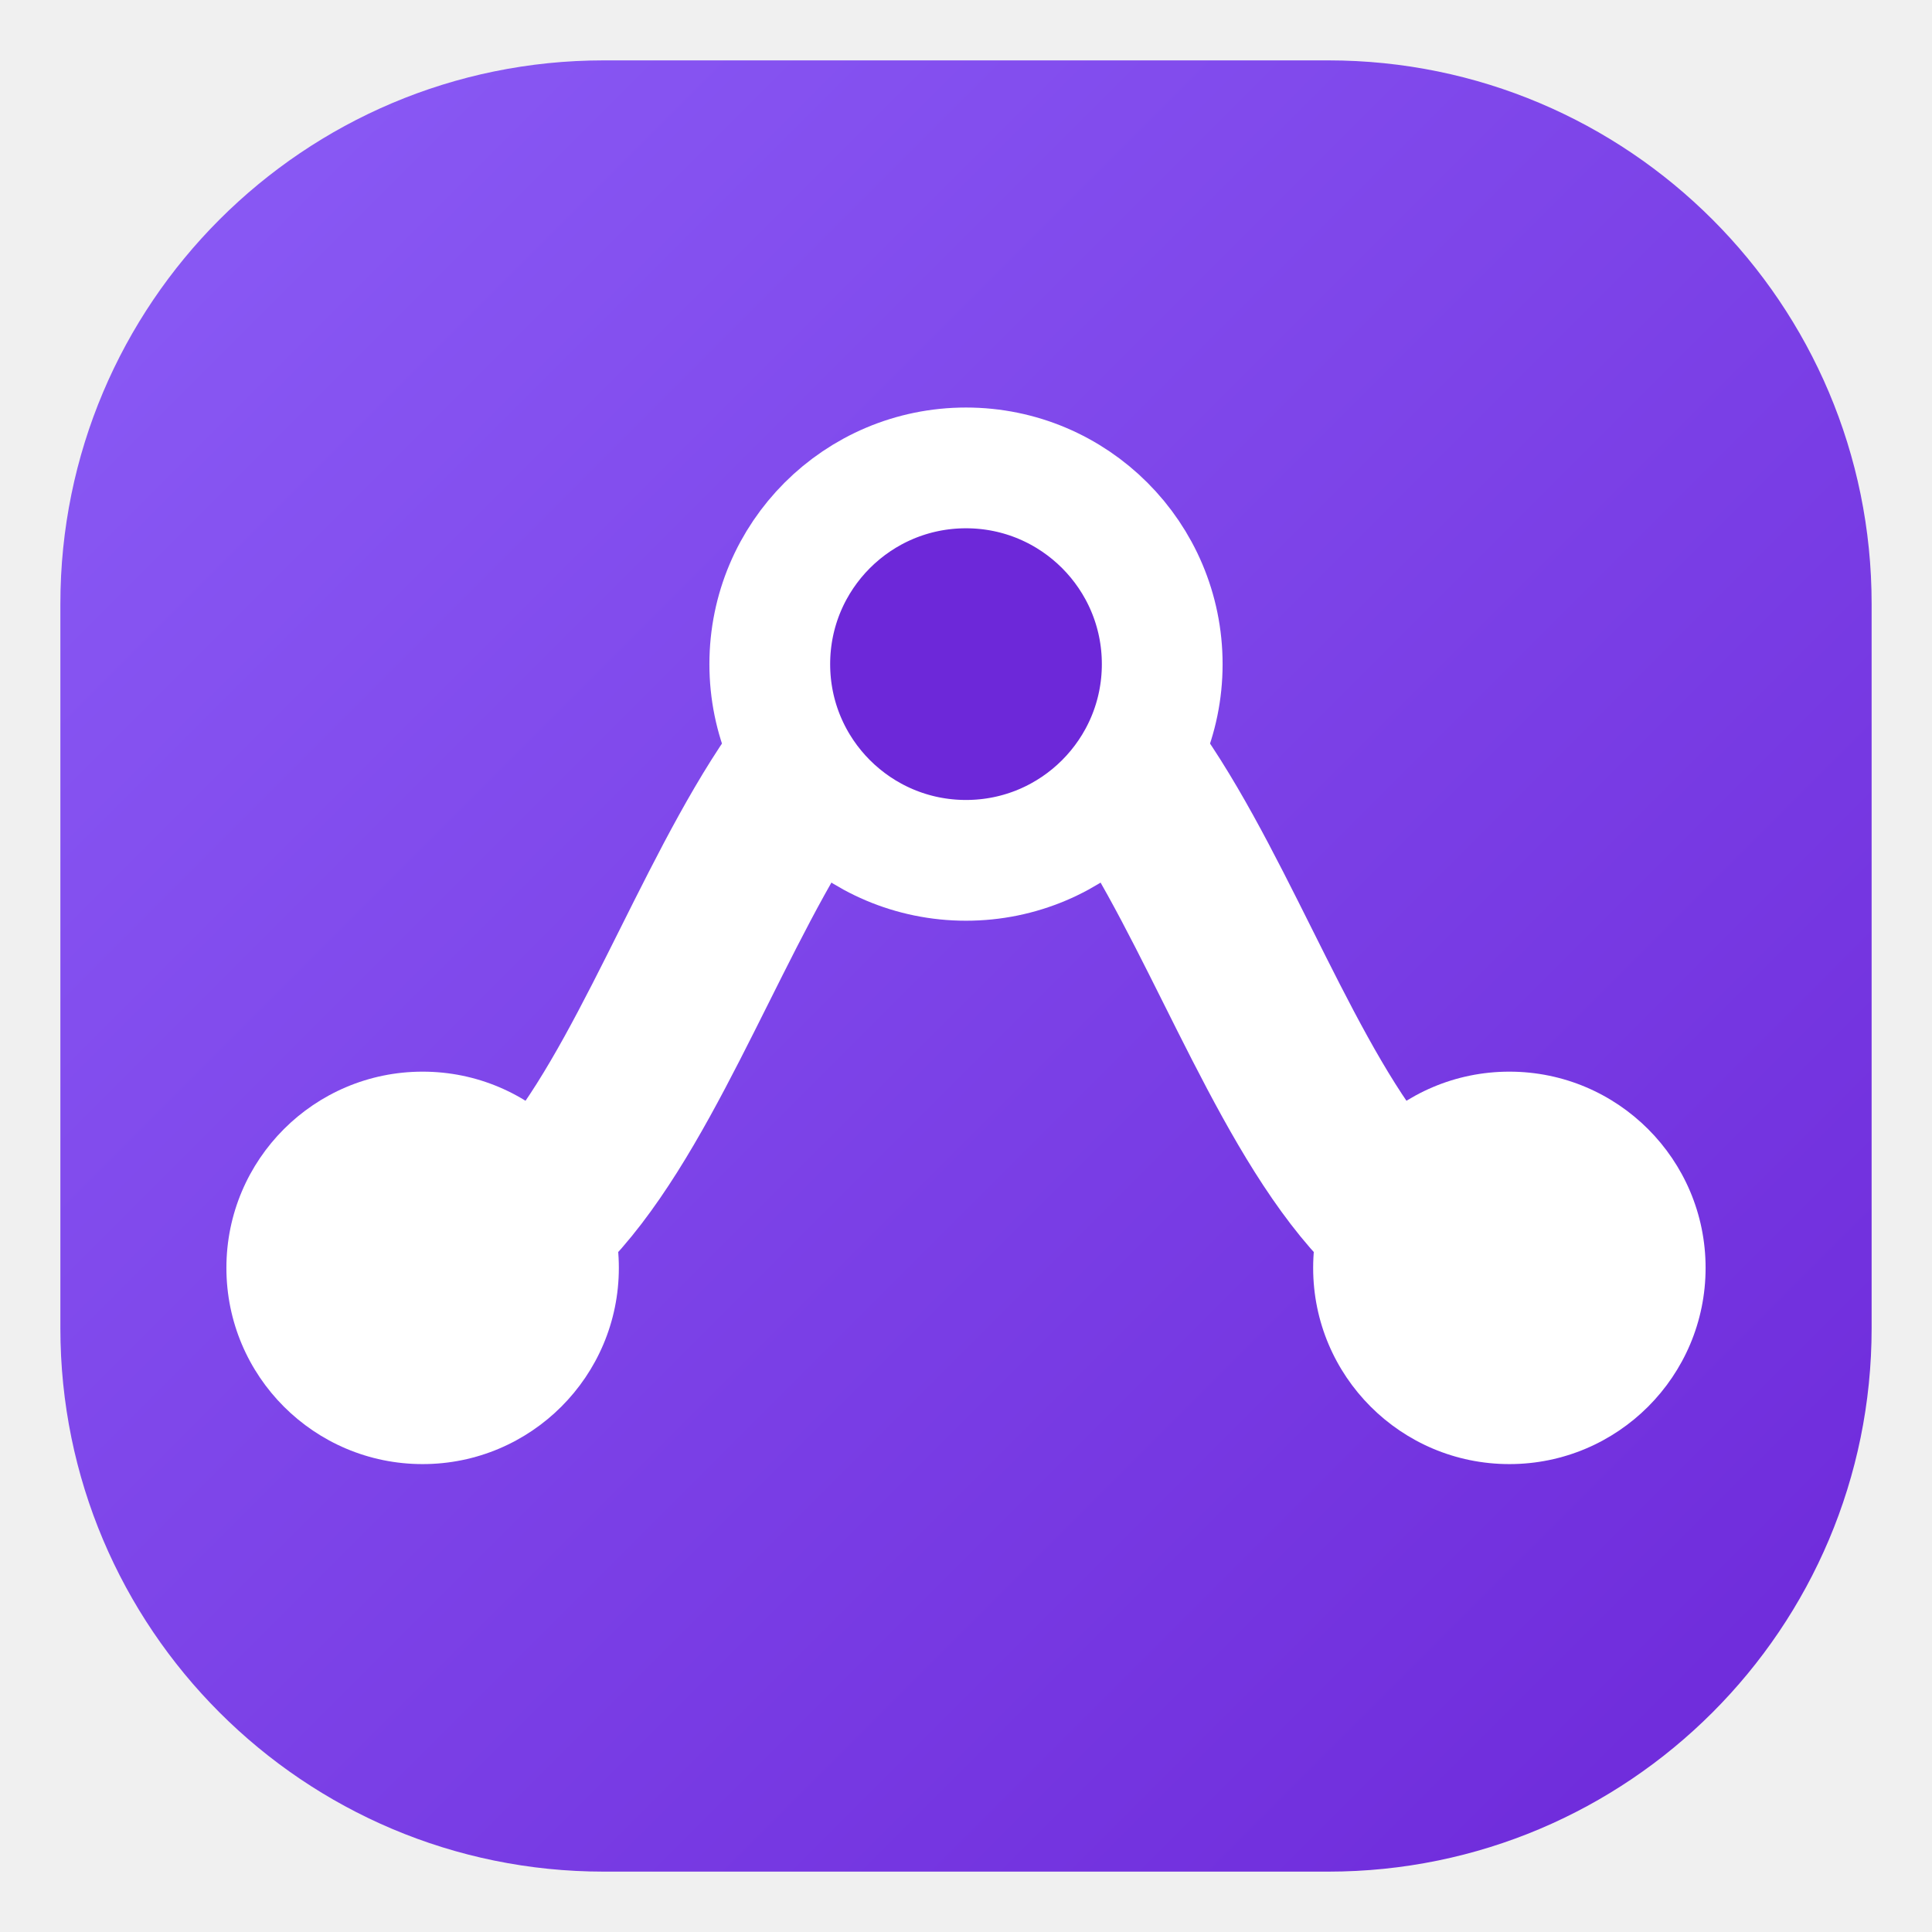
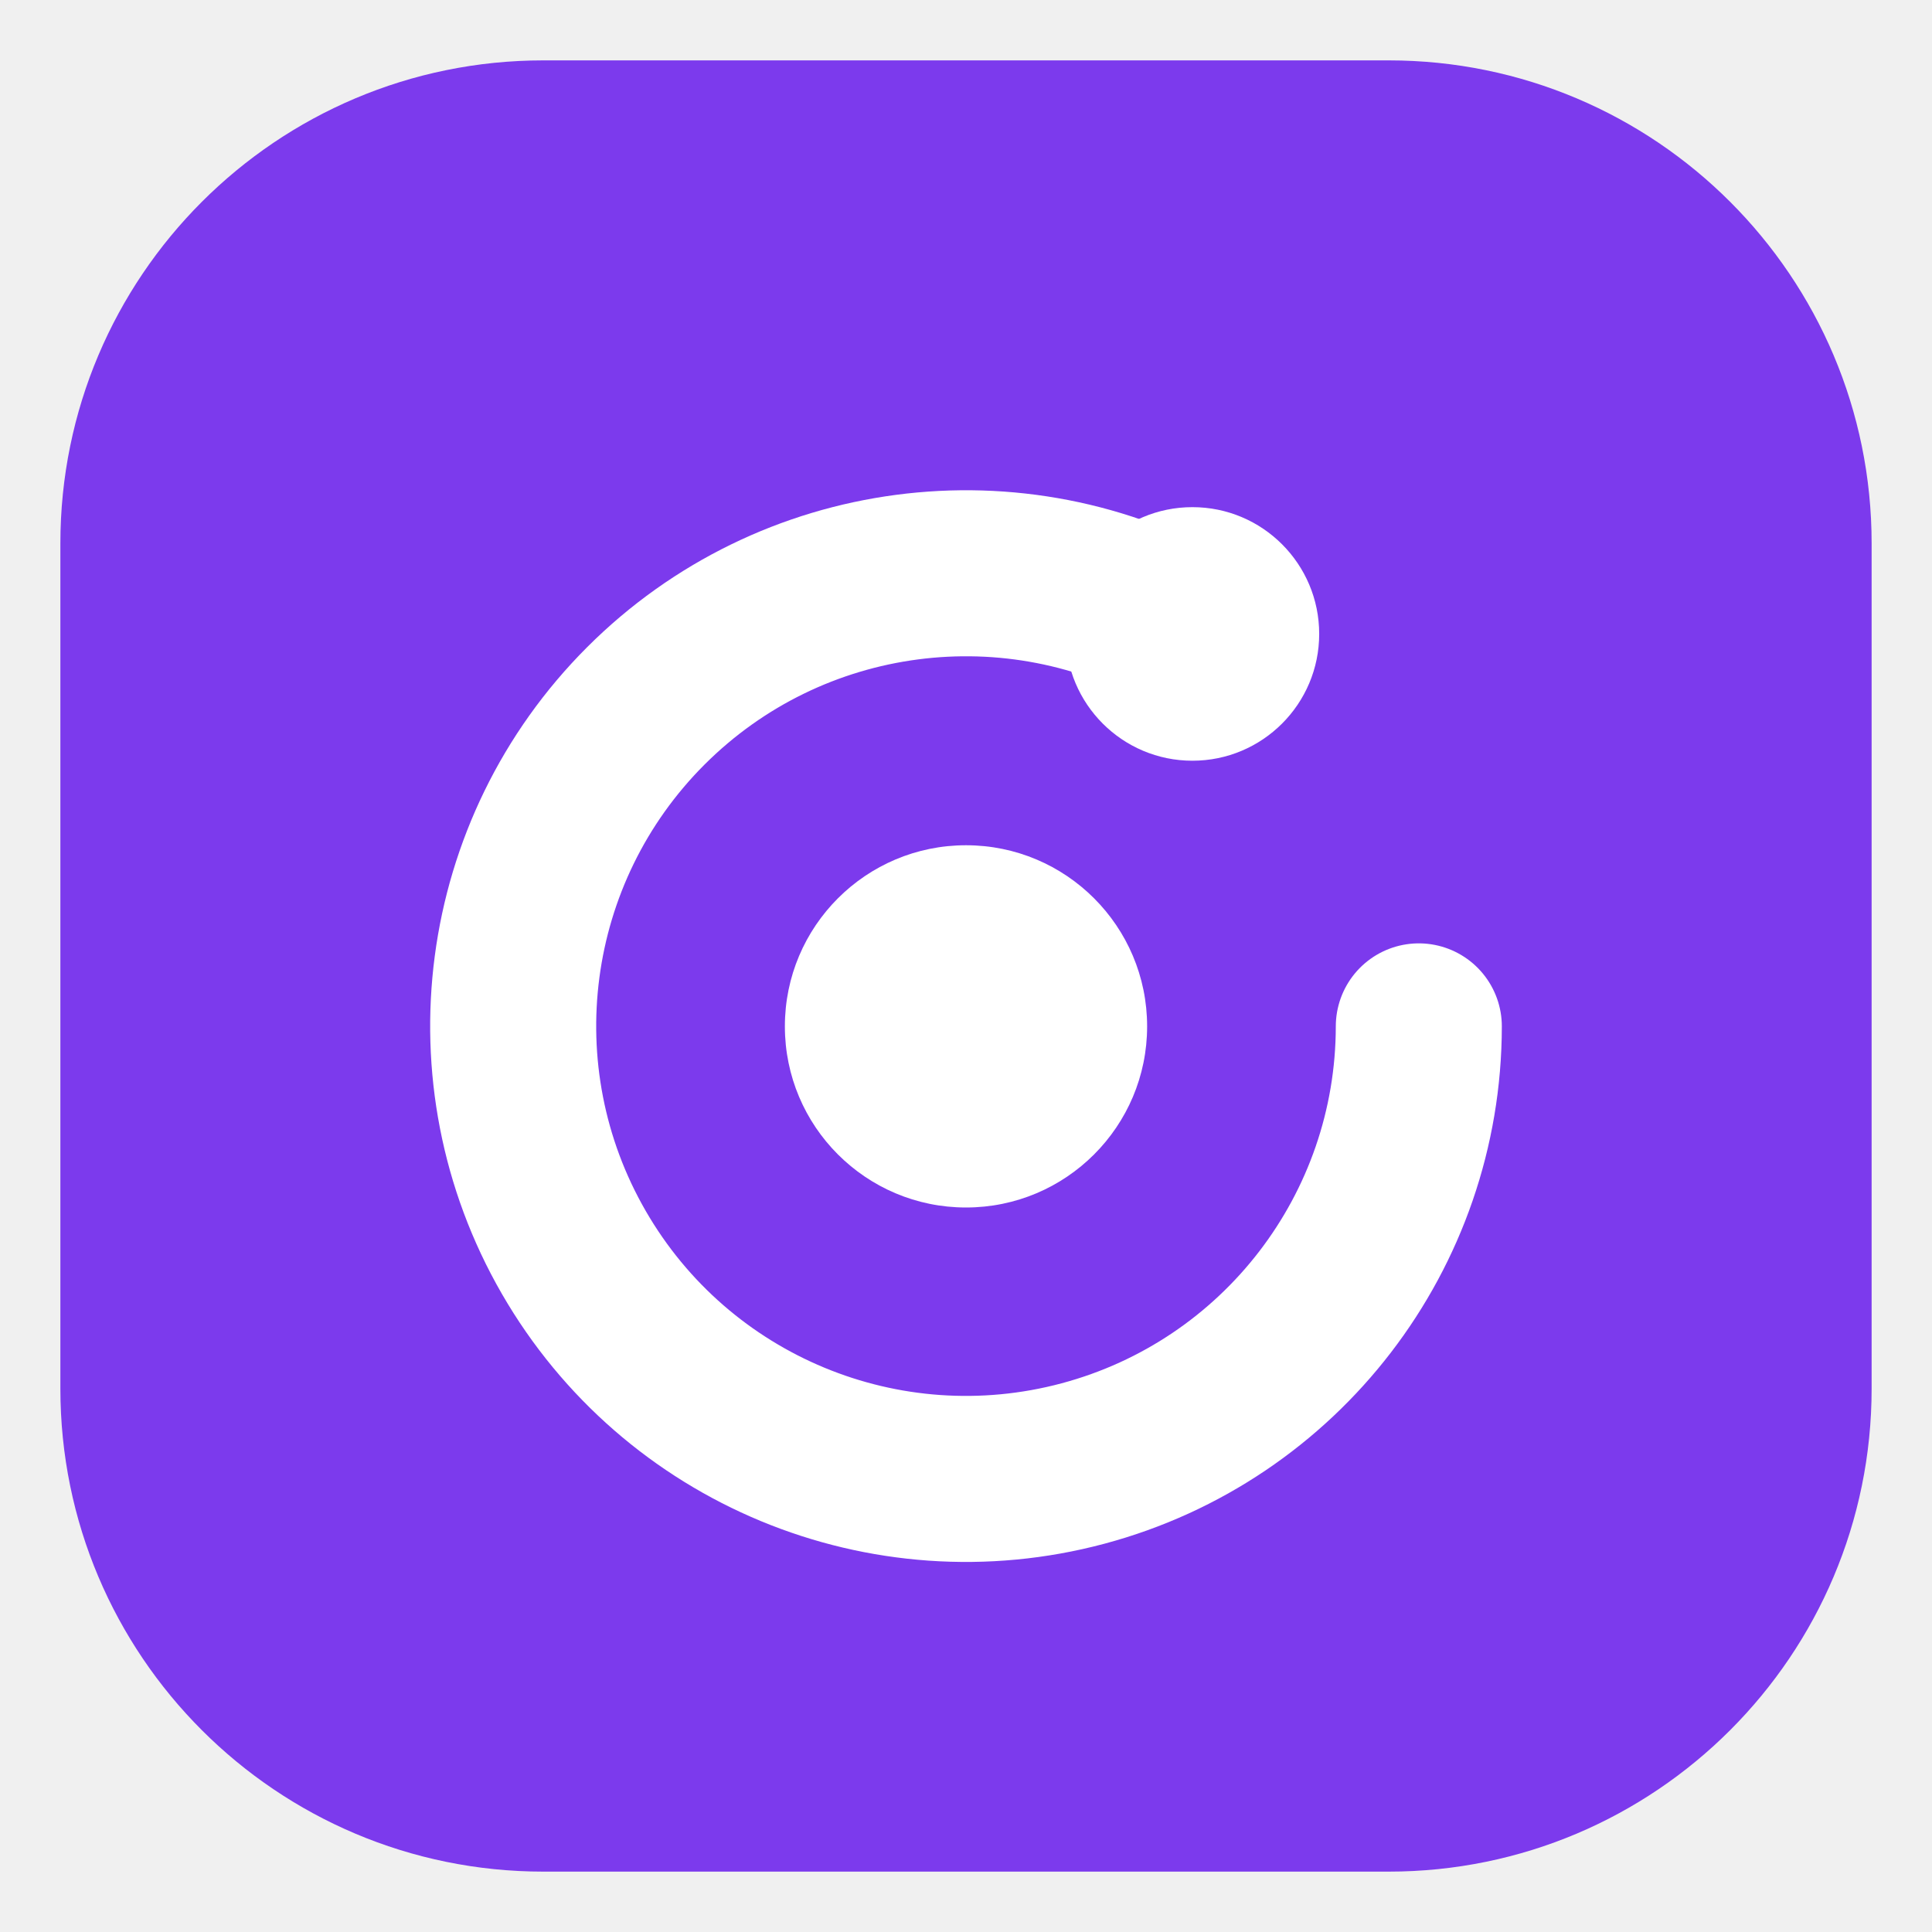
<svg xmlns="http://www.w3.org/2000/svg" viewBox="0 0 64 64">
-   <defs>
-     <linearGradient id="afg" x1="0" y1="0" x2="1" y2="1">
-       <stop offset="0" stop-color="#8B5CF6" />
-       <stop offset="1" stop-color="#6D28D9" />
-     </linearGradient>
-   </defs>
-   <rect x="2" y="2" width="60" height="60" rx="18" fill="url(#afg)" />
-   <path d="M14 42 C 22 42, 24 22, 32 22 C 40 22, 42 42, 50 42" fill="none" stroke="#FFFFFF" stroke-width="5.5" stroke-linecap="round" />
-   <circle cx="14" cy="42" r="6.5" fill="#FFFFFF" />
-   <circle cx="32" cy="22" r="6.5" fill="#6D28D9" />
-   <circle cx="32" cy="22" r="6.5" fill="none" stroke="#FFFFFF" stroke-width="4" />
-   <circle cx="50" cy="42" r="6.5" fill="#FFFFFF" />
+   <rect x="2" y="2" width="60" height="60" rx="16" fill="#7C3AED" />
+   <path d="M47.0 34.0 A15 15 0 1 1 39.5 21.0" fill="none" stroke="#FFFFFF" stroke-width="5.5" stroke-linecap="round" />
+   <circle cx="39.5" cy="21.0" r="4.2" fill="#FFFFFF" />
+   <circle cx="32" cy="34" r="6" fill="#FFFFFF" />
</svg>
